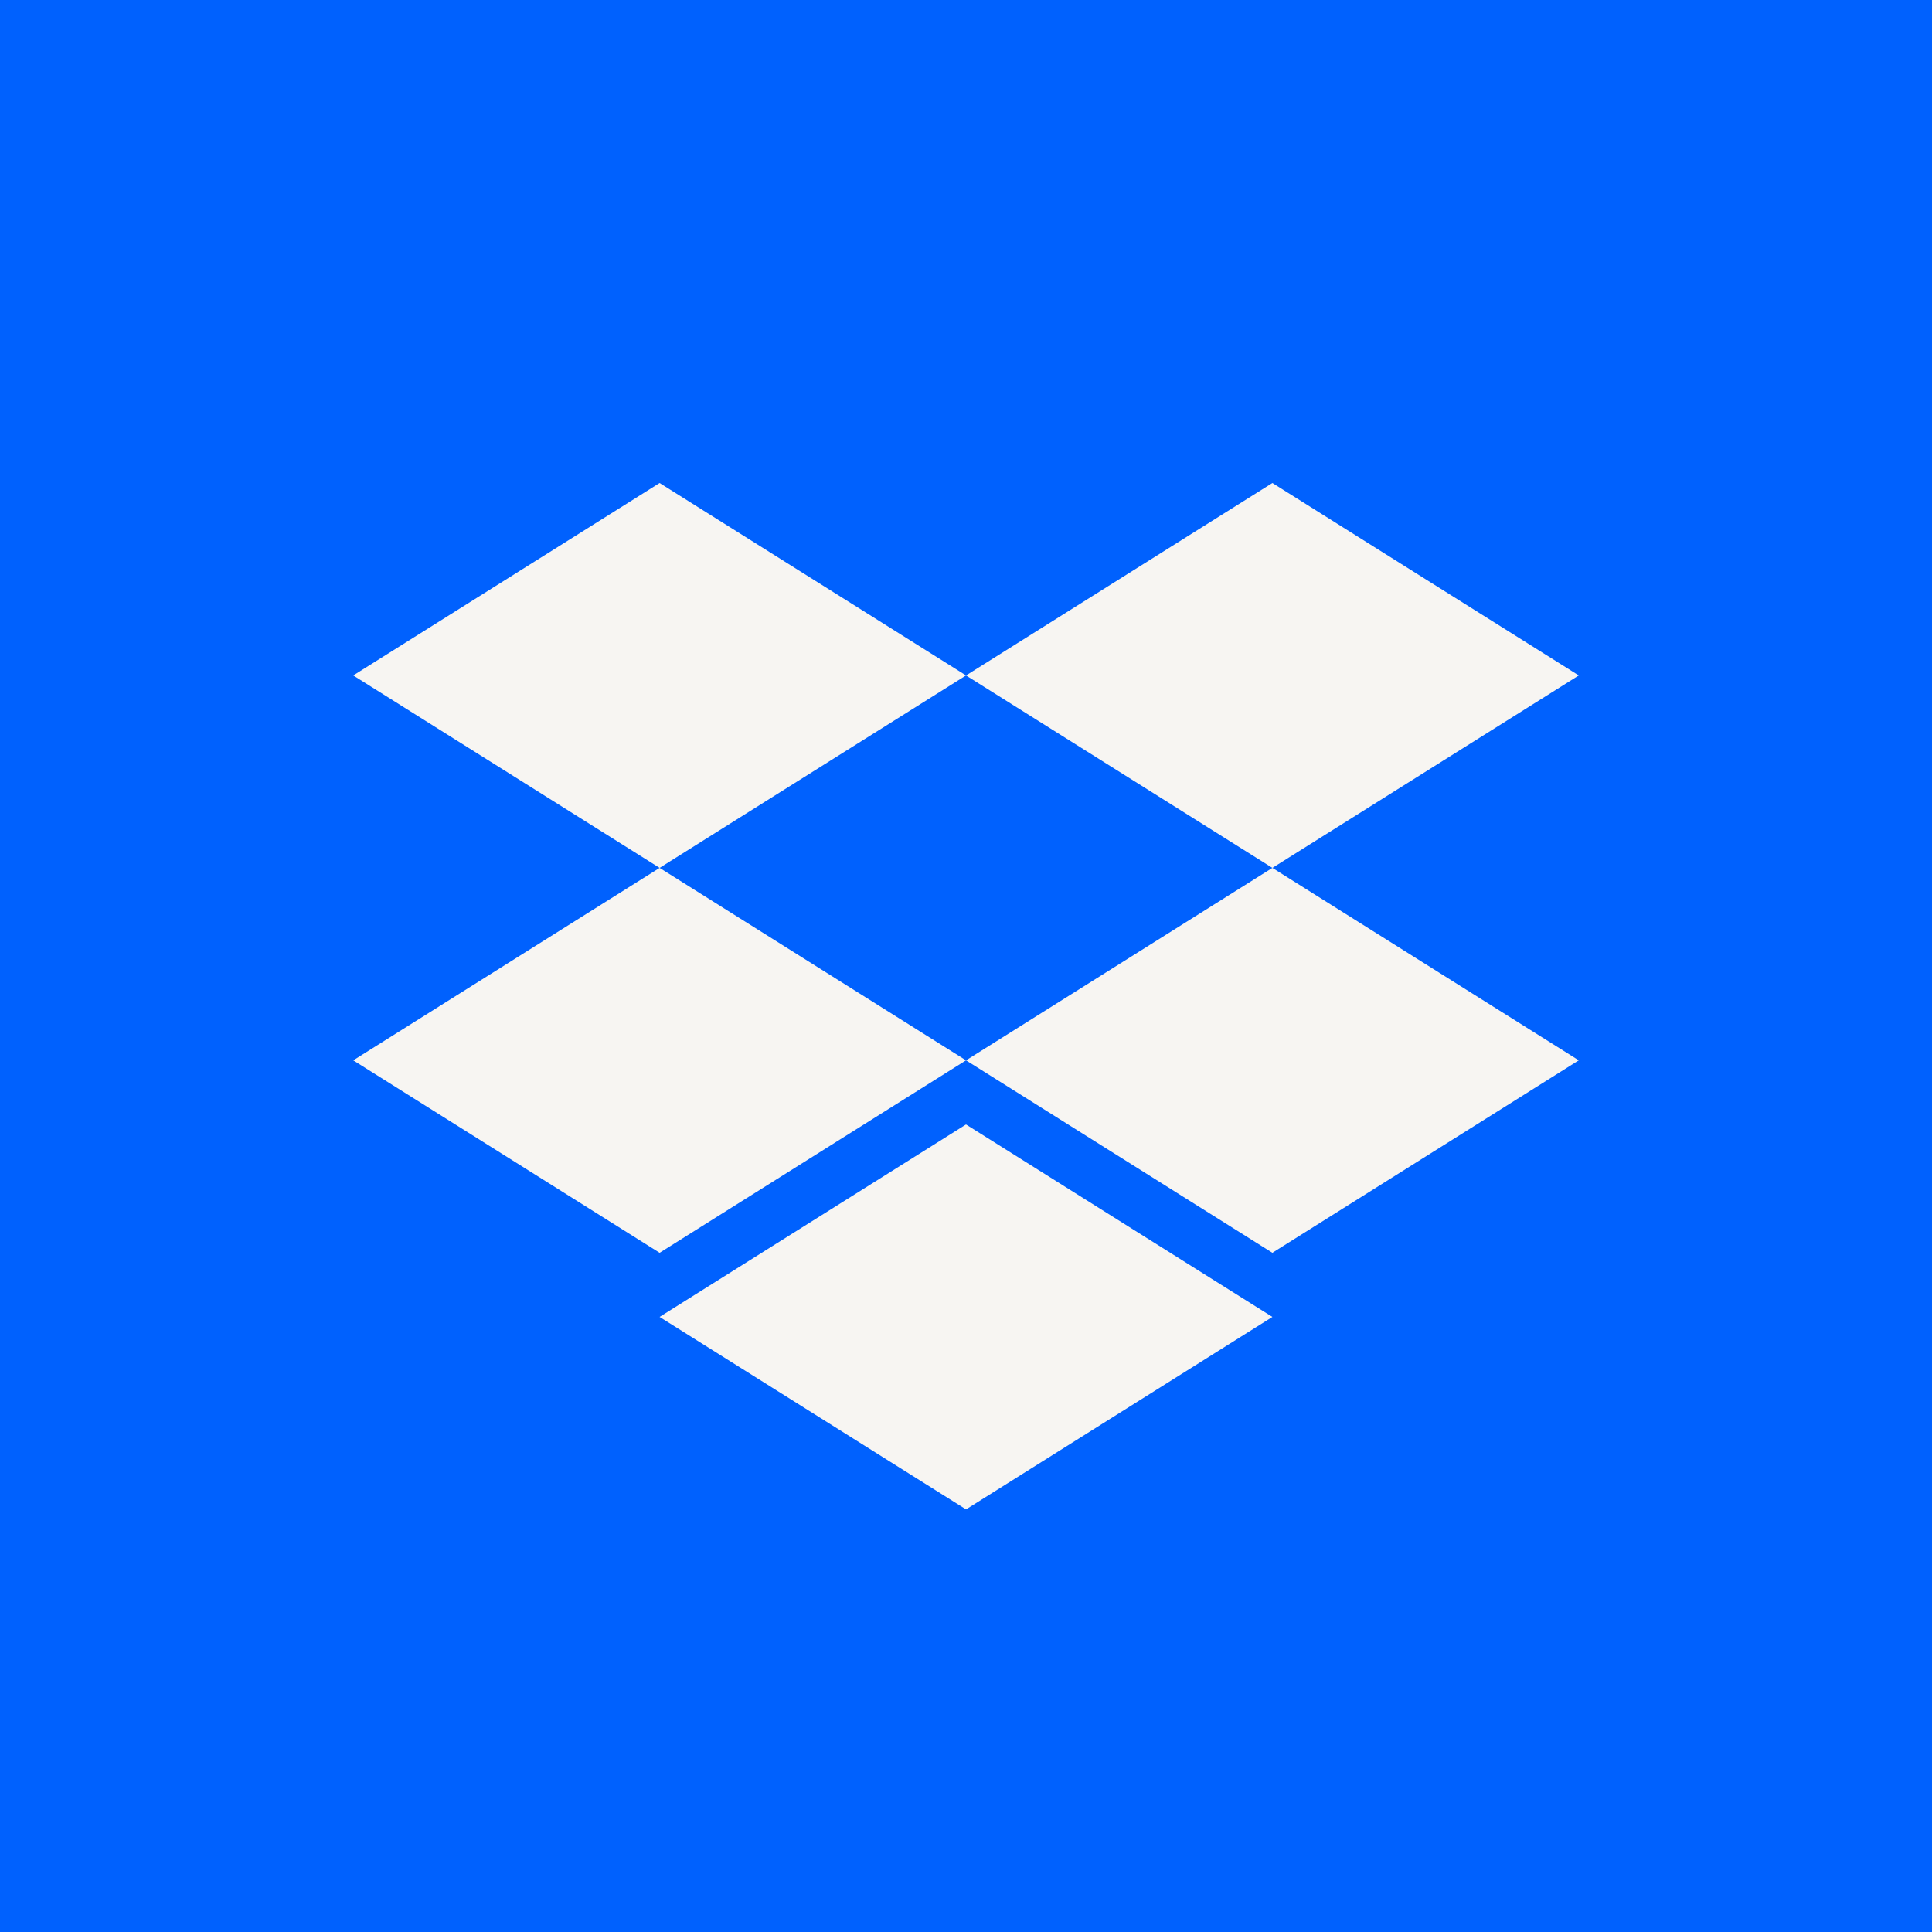
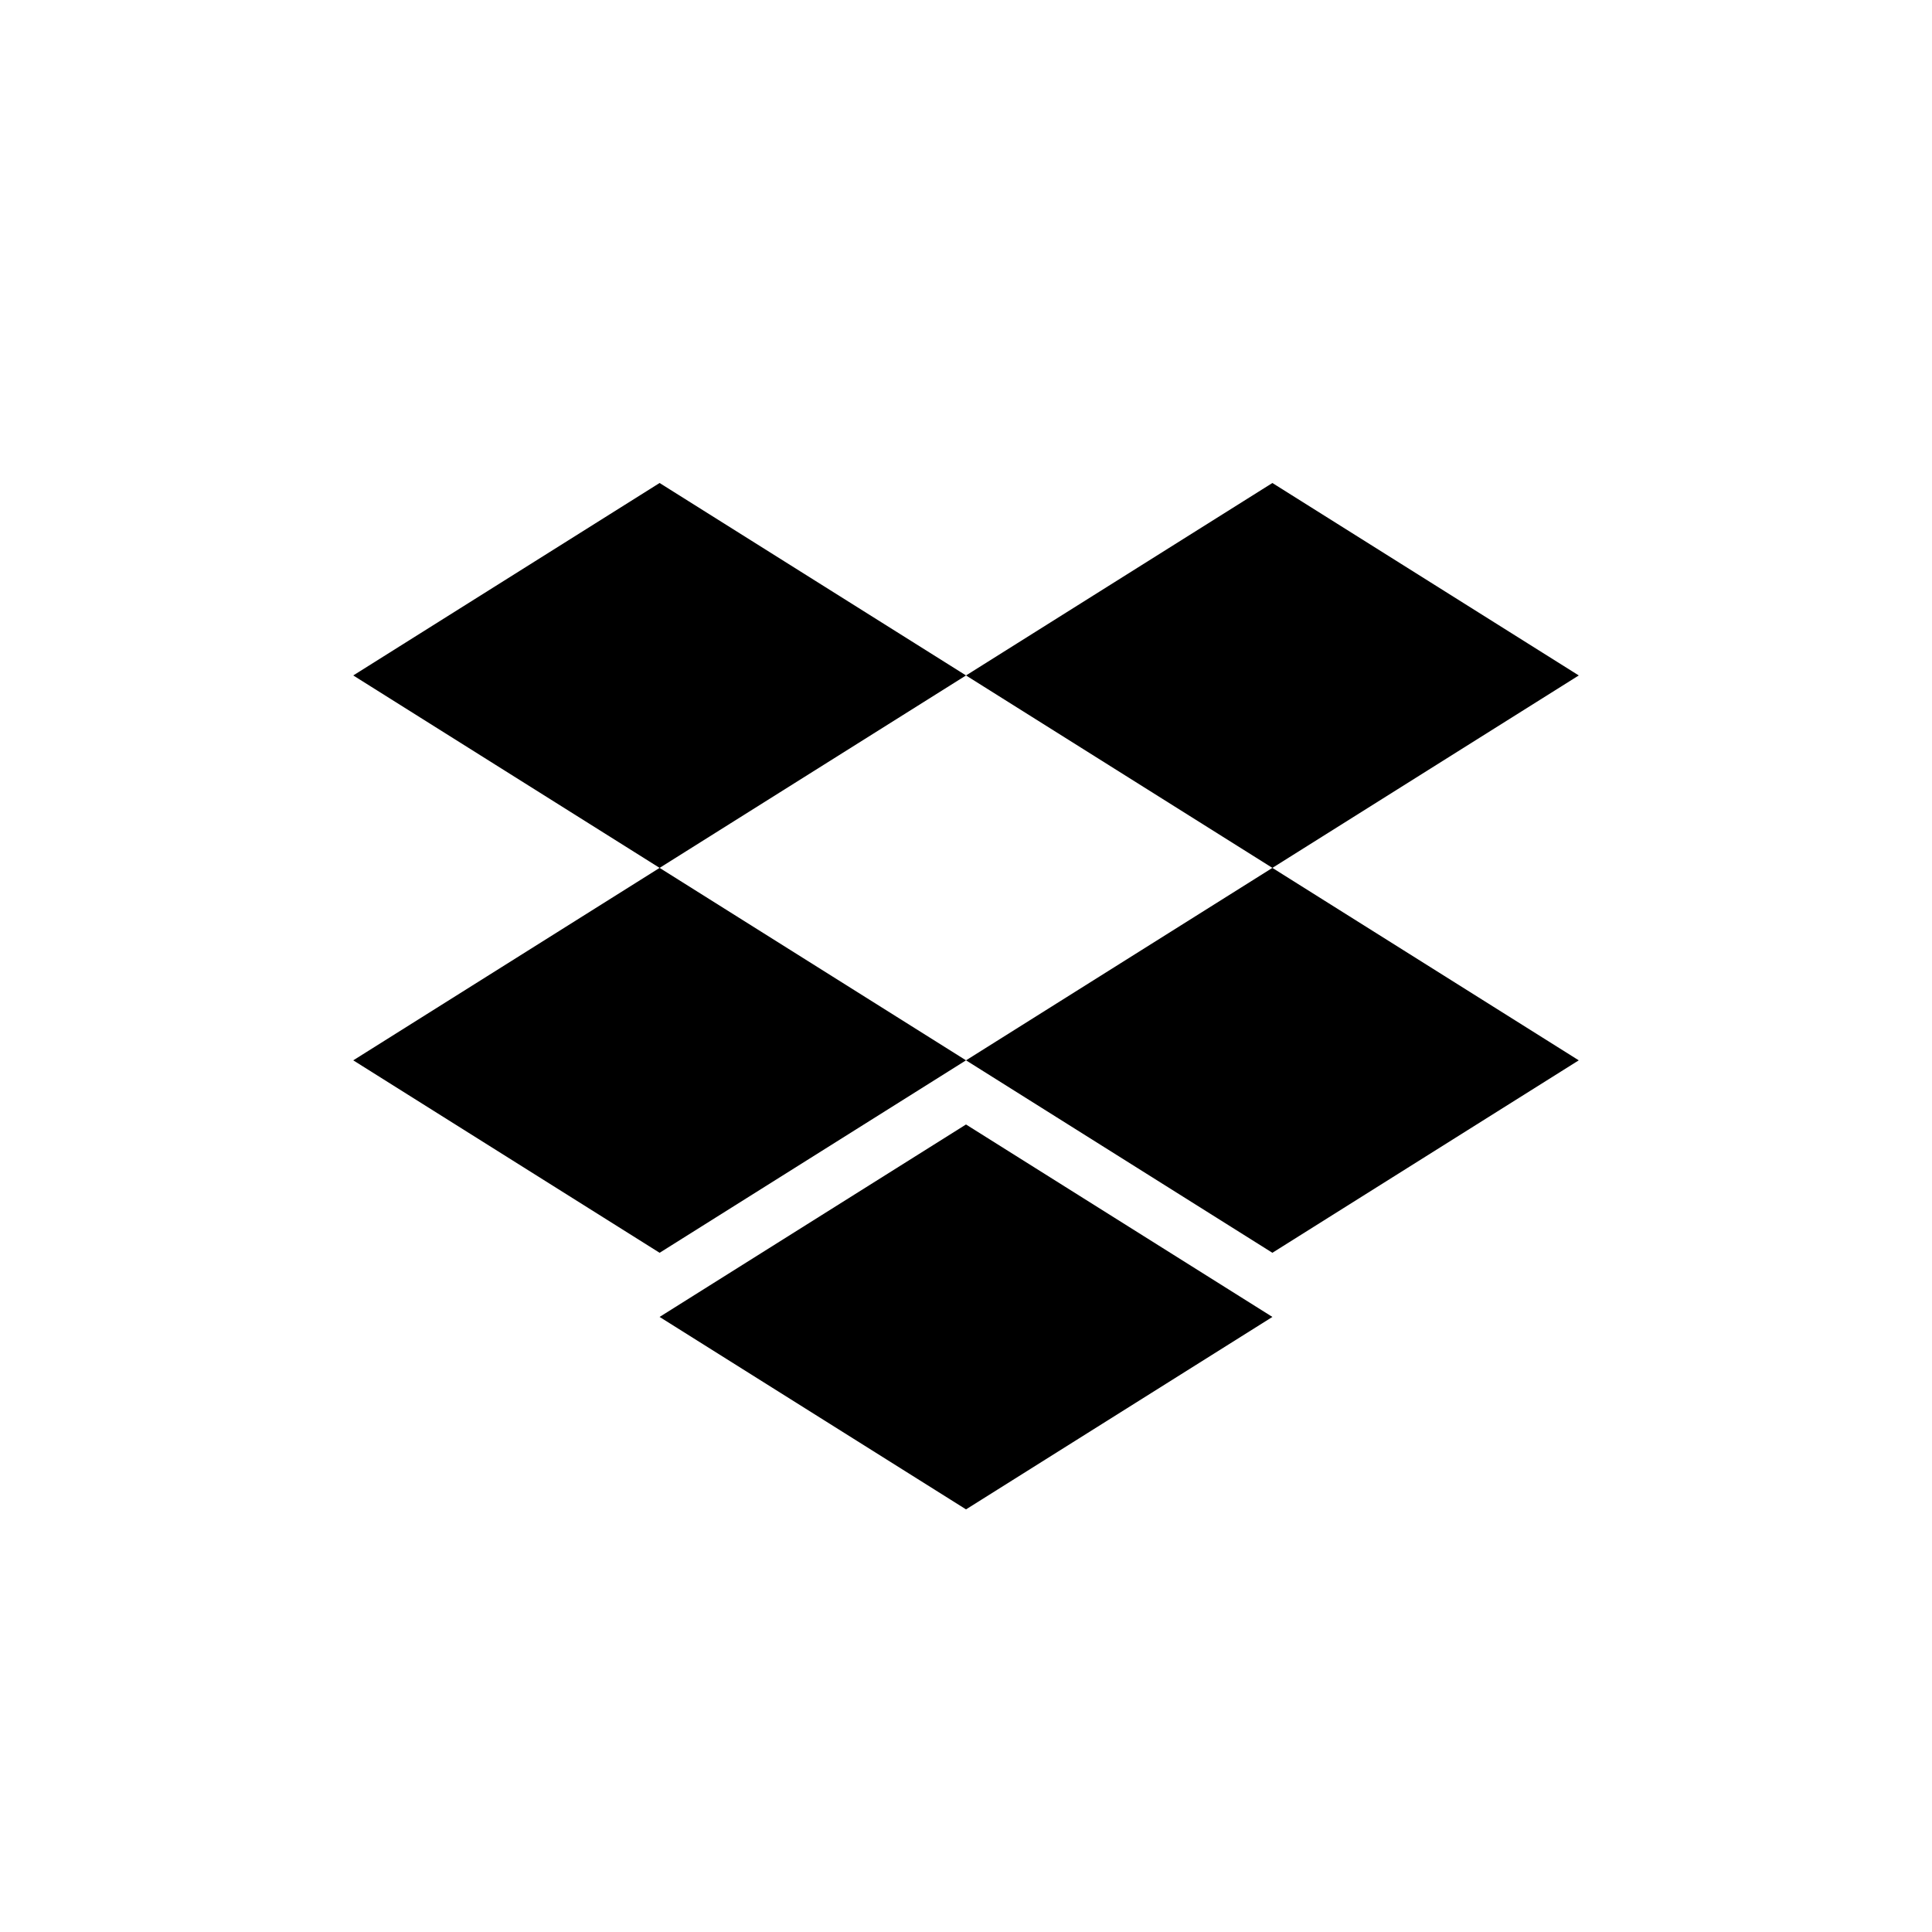
<svg xmlns="http://www.w3.org/2000/svg" width="128" height="128" viewBox="0 0 128 128">
-   <path fill="#0061FE" d="M0 0h128v128H0z" />
-   <path fill="#F7F5F2" d="M43.7 32 23.404 44.75 43.701 57.5 64 44.75 84.3 57.5l20.298-12.75L84.299 32 64.002 44.75 43.7 32Zm0 51L23.404 70.25 43.701 57.5 64 70.25 43.702 83Zm20.302-12.75L84.299 57.5l20.298 12.75L84.299 83 64.002 70.25Zm0 29.75L43.7 87.25 64 74.5l20.3 12.75L64.002 100Z" />
+   <path fill="currentColor" d="M43.7 32 23.404 44.75 43.701 57.5 64 44.75 84.3 57.5l20.298-12.75L84.299 32 64.002 44.75 43.7 32Zm0 51L23.404 70.25 43.701 57.5 64 70.25 43.702 83Zm20.302-12.75L84.299 57.5l20.298 12.75L84.299 83 64.002 70.25Zm0 29.75L43.7 87.25 64 74.5l20.3 12.75L64.002 100Z" />
</svg>
